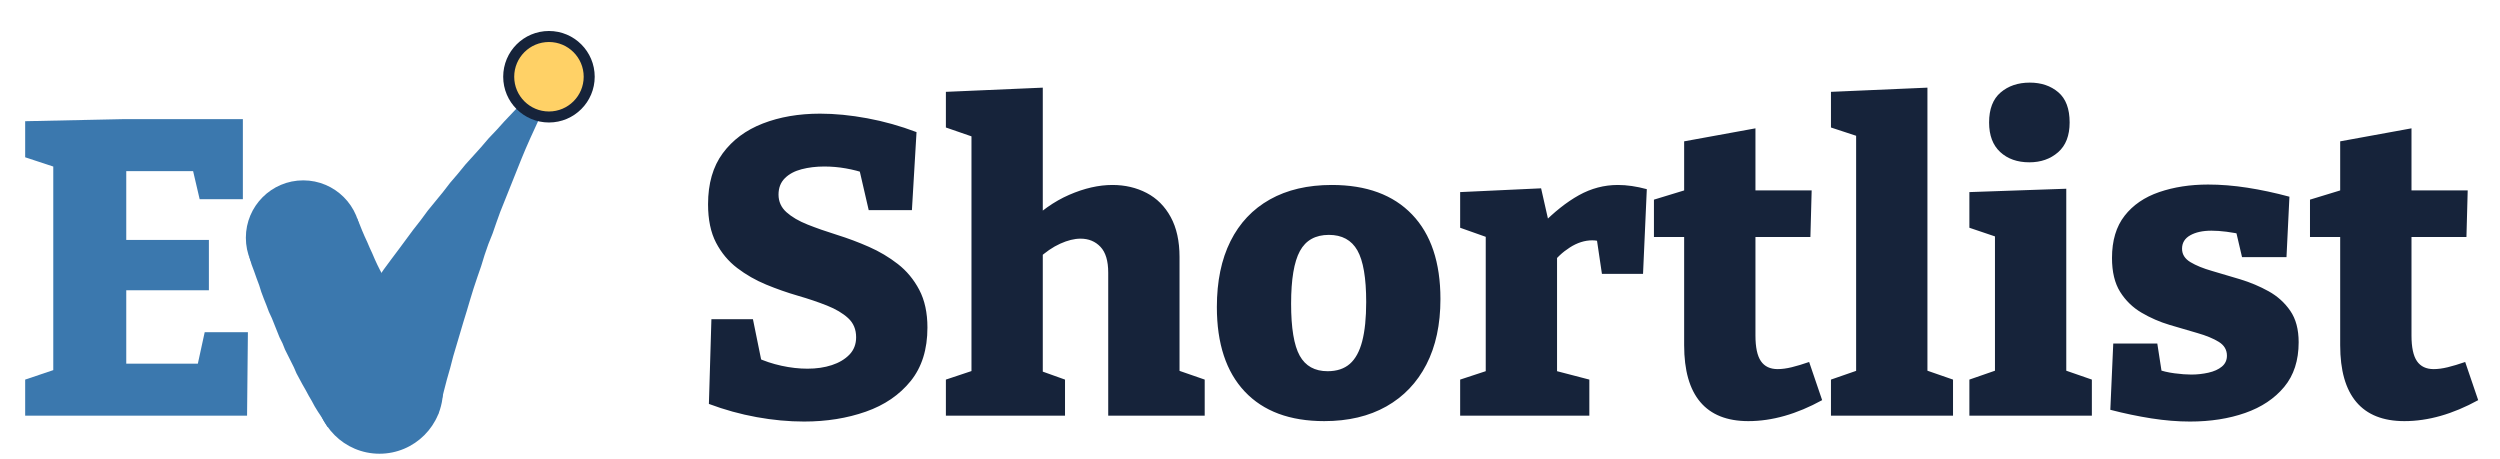
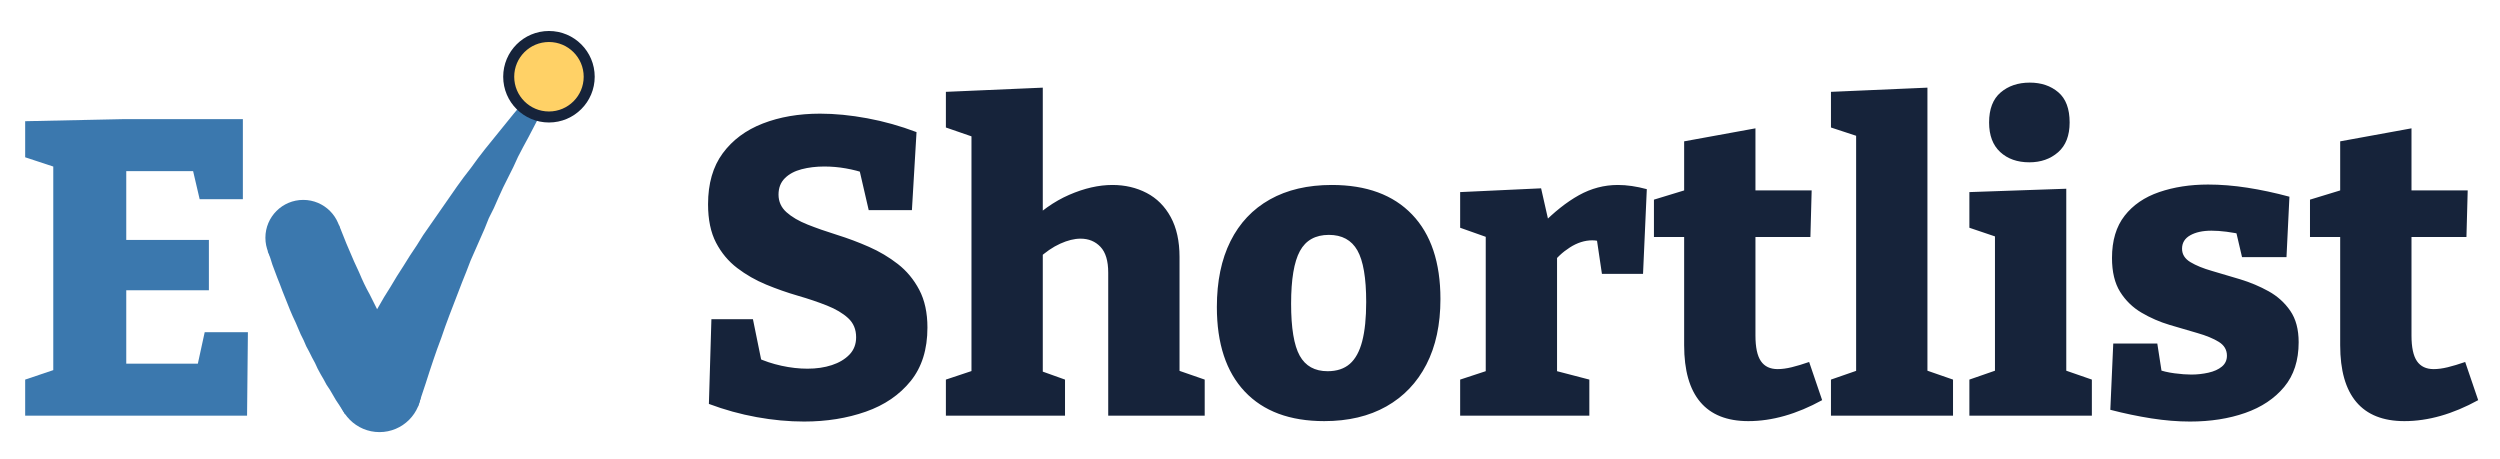
<svg xmlns="http://www.w3.org/2000/svg" viewBox="-3 -99 596 109" width="262" height="48" role="img">
  <path d="M45.8 -19.9H56.1L55.9 0.0H3.0V-8.6L11.9 -11.6L9.7 -8.3V-62.0L11.8 -58.7L3.0 -61.6V-70.2L26.7 -70.7H54.9V-51.6H44.6L42.5 -60.6L45.6 -58.3H24.5L27.1 -60.9V-39.3L24.5 -41.9H46.8V-29.9H24.5L27.1 -33.0V-9.8L24.5 -12.4H46.8L43.6 -9.8Z" fill="#3B78AE" />
  <g transform="translate(-0.4 0) scale(1.010)">
-     <path d="M56.3 -37.4 L56.8 -35.7 L57.4 -34.1 L58.0 -32.4 L58.6 -30.8 L59.1 -29.2 L59.7 -27.6 L60.3 -26.1 L60.9 -24.5 L61.6 -23.0 L62.2 -21.5 L62.8 -20.0 L63.4 -18.5 L64.1 -17.1 L64.7 -15.6 L65.4 -14.2 L66.1 -12.8 L66.8 -11.4 L67.4 -10.0 L68.1 -8.7 L68.8 -7.4 L69.6 -6.0 L70.3 -4.7 L71.0 -3.5 L71.7 -2.2 L72.5 -0.9 L73.3 0.3 L74.0 1.5 L74.8 2.7 L99.2 -14.7 L98.5 -15.5 L97.9 -16.4 L97.3 -17.2 L96.6 -18.1 L96.0 -19.1 L95.3 -20.0 L94.7 -21.0 L94.1 -22.0 L93.4 -23.0 L92.8 -24.0 L92.1 -25.1 L91.5 -26.1 L90.9 -27.2 L90.3 -28.4 L89.6 -29.5 L89.0 -30.7 L88.4 -31.9 L87.8 -33.1 L87.1 -34.4 L86.5 -35.6 L85.9 -36.9 L85.3 -38.3 L84.7 -39.6 L84.1 -41.0 L83.5 -42.3 L82.9 -43.7 L82.3 -45.2 L81.7 -46.6Z" fill="#3B78AE" />
-     <path d="M100.8 -0.2 L101.5 -3.0 L102.2 -5.8 L102.9 -8.5 L103.7 -11.3 L104.4 -14.0 L105.2 -16.7 L106.0 -19.4 L106.8 -22.1 L107.6 -24.7 L108.4 -27.4 L109.2 -30.0 L110.1 -32.7 L111.0 -35.3 L111.8 -37.9 L112.7 -40.5 L113.7 -43.0 L114.6 -45.6 L115.5 -48.1 L116.5 -50.6 L117.5 -53.1 L118.5 -55.6 L119.5 -58.1 L120.5 -60.6 L121.5 -63.0 L122.6 -65.5 L123.7 -67.9 L124.8 -70.3 L125.9 -72.7 L122.1 -75.3 L120.2 -73.4 L118.4 -71.5 L116.5 -69.5 L114.7 -67.5 L112.8 -65.5 L111.0 -63.4 L109.2 -61.4 L107.3 -59.3 L105.5 -57.1 L103.7 -55.0 L102.0 -52.8 L100.2 -50.6 L98.4 -48.4 L96.7 -46.1 L94.9 -43.8 L93.2 -41.5 L91.5 -39.2 L89.7 -36.8 L88.0 -34.5 L86.3 -32.0 L84.7 -29.6 L83.0 -27.1 L81.3 -24.6 L79.7 -22.1 L78.0 -19.6 L76.4 -17.0 L74.8 -14.4 L73.2 -11.8Z" fill="#3B78AE" />
-     <circle cx="87" cy="-6" r="14.982" fill="#3B78AE" />
-     <circle cx="69" cy="-42" r="13.542" fill="#3B78AE" />
+     <path d="M60.6 -38.9 L61.2 -37.3 L61.7 -35.7 L62.3 -34.1 L62.9 -32.5 L63.5 -31.0 L64.1 -29.4 L64.7 -27.9 L65.3 -26.4 L65.9 -24.9 L66.5 -23.5 L67.2 -22.0 L67.8 -20.6 L68.4 -19.2 L69.1 -17.8 L69.7 -16.4 L70.4 -15.1 L71.1 -13.7 L71.8 -12.4 L72.4 -11.1 L73.1 -9.8 L73.8 -8.6 L74.5 -7.3 L75.3 -6.1 L76.0 -4.9 L76.7 -3.7 L77.5 -2.5 L78.2 -1.4 L78.9 -0.3 L95.1 -11.7 L94.4 -12.6 L93.7 -13.5 L93.0 -14.5 L92.4 -15.4 L91.7 -16.4 L91.1 -17.4 L90.4 -18.4 L89.8 -19.5 L89.1 -20.5 L88.5 -21.6 L87.8 -22.7 L87.2 -23.9 L86.5 -25.0 L85.9 -26.2 L85.3 -27.4 L84.7 -28.6 L84.0 -29.9 L83.4 -31.1 L82.8 -32.4 L82.2 -33.8 L81.6 -35.1 L81.0 -36.4 L80.4 -37.8 L79.8 -39.2 L79.2 -40.6 L78.6 -42.1 L78.0 -43.6 L77.4 -45.1Z" fill="#3B78AE" />
+     <path d="M96.1 -2.2 L97.0 -4.9 L97.9 -7.6 L98.8 -10.4 L99.7 -13.1 L100.6 -15.7 L101.6 -18.4 L102.5 -21.0 L103.5 -23.7 L104.5 -26.3 L105.5 -28.9 L106.5 -31.5 L107.5 -34.0 L108.5 -36.6 L109.6 -39.1 L110.7 -41.6 L111.8 -44.1 L112.8 -46.6 L114.0 -49.0 L115.1 -51.5 L116.2 -53.9 L117.4 -56.3 L118.6 -58.7 L119.7 -61.1 L120.9 -63.4 L122.2 -65.8 L123.4 -68.1 L124.6 -70.4 L125.9 -72.7 L122.1 -75.3 L120.4 -73.3 L118.7 -71.3 L117.0 -69.2 L115.3 -67.1 L113.6 -65.0 L111.9 -62.9 L110.2 -60.7 L108.6 -58.5 L106.9 -56.3 L105.3 -54.1 L103.7 -51.8 L102.1 -49.5 L100.5 -47.2 L98.9 -44.9 L97.3 -42.6 L95.8 -40.2 L94.2 -37.8 L92.7 -35.4 L91.1 -32.9 L89.6 -30.4 L88.1 -28.0 L86.6 -25.4 L85.1 -22.9 L83.7 -20.3 L82.2 -17.7 L80.8 -15.1 L79.3 -12.5 L77.9 -9.8Z" fill="#3B78AE" />
+     <circle cx="87" cy="-6" r="9.88" fill="#3B78AE" />
+     <circle cx="69" cy="-42" r="8.93" fill="#3B78AE" />
    <circle cx="127" cy="-80" r="9.5" fill="#FFD166" stroke="#16233A" stroke-width="2.6" />
  </g>
  <path transform="translate(161.2 0)" d="M21.4 -52.7Q21.4 -50.2 23.3 -48.5Q25.2 -46.8 28.35 -45.55Q31.5 -44.3 35.35 -43.1Q39.2 -41.9 42.95 -40.25Q46.7 -38.6 49.85 -36.15Q53.0 -33.7 54.95 -30.0Q56.9 -26.3 56.9 -21.0Q56.9 -13.2 52.9 -8.25Q48.9 -3.3 42.2 -0.95Q35.5 1.4 27.5 1.4Q22.0 1.4 16.2 0.35Q10.4 -0.7 4.8 -2.8L5.4 -23.0H15.3L17.7 -11.2L16.1 -13.9Q18.9 -12.6 22.1 -11.9Q25.3 -11.2 28.3 -11.2Q31.5 -11.2 34.1 -12.05Q36.7 -12.9 38.3 -14.55Q39.9 -16.2 39.9 -18.7Q39.9 -21.5 38.0 -23.25Q36.1 -25.0 32.95 -26.25Q29.8 -27.5 26.0 -28.6Q22.2 -29.7 18.45 -31.25Q14.7 -32.8 11.55 -35.2Q8.4 -37.6 6.5 -41.25Q4.6 -44.9 4.6 -50.4Q4.6 -57.8 8.1 -62.55Q11.6 -67.3 17.65 -69.65Q23.7 -72.0 31.3 -72.0Q36.6 -72.0 42.55 -70.9Q48.5 -69.8 54.3 -67.6L53.2 -49.0H42.9L40.5 -59.4L42.3 -57.7Q40.0 -58.5 37.45 -58.95Q34.9 -59.4 32.3 -59.4Q29.4 -59.4 26.9 -58.75Q24.4 -58.1 22.9 -56.6Q21.4 -55.1 21.4 -52.7Z M61.3 0.0V-8.6L69.4 -11.3L67.4 -8.9V-68.6L69.4 -65.9L61.3 -68.7V-77.2L84.4 -78.2V-44.8L80.6 -45.5Q85.3 -50.3 90.7 -52.65Q96.1 -55.0 101.0 -55.0Q105.5 -55.0 109.15 -53.1Q112.8 -51.2 114.9 -47.35Q117.0 -43.5 117.0 -37.8V-8.9L115.5 -11.2L123.0 -8.6V0.0H100.0V-34.1Q100.0 -38.3 98.15 -40.25Q96.3 -42.2 93.4 -42.2Q91.2 -42.2 88.55 -41.0Q85.9 -39.8 83.3 -37.4L84.4 -39.8V-8.6L83.0 -11.0L89.7 -8.6V0.0Z M153.3 -55.0Q165.7 -55.0 172.45 -47.95Q179.2 -40.9 179.2 -27.8Q179.2 -18.7 175.85 -12.2Q172.5 -5.7 166.3 -2.2Q160.1 1.3 151.5 1.3Q139.2 1.3 132.55 -5.75Q125.9 -12.8 125.9 -25.9Q125.9 -35.1 129.15 -41.6Q132.4 -48.1 138.55 -51.55Q144.7 -55.0 153.3 -55.0ZM152.6 -43.1Q147.8 -43.1 145.7 -39.25Q143.6 -35.4 143.6 -26.7Q143.6 -18.0 145.65 -14.3Q147.7 -10.6 152.3 -10.6Q155.6 -10.6 157.6 -12.35Q159.6 -14.1 160.55 -17.75Q161.5 -21.4 161.5 -27.1Q161.5 -35.7 159.4 -39.4Q157.3 -43.1 152.6 -43.1Z M183.9 0.0V-8.6L191.5 -11.1L190.0 -8.7V-44.7L191.8 -42.0L183.9 -44.8V-53.3L203.2 -54.2L205.3 -44.9L203.2 -45.4Q207.8 -50.1 212.2 -52.55Q216.6 -55.0 221.5 -55.0Q224.7 -55.0 228.4 -54.0L227.5 -33.8H217.7L216.1 -44.6L217.6 -41.4Q217.1 -41.6 216.55 -41.7Q216.0 -41.8 215.4 -41.8Q212.7 -41.8 210.05 -40.1Q207.4 -38.4 205.7 -36.0L207.0 -40.4V-8.7L205.1 -11.1L214.7 -8.6V0.0Z M252.6 1.3Q245.0 1.3 241.15 -3.25Q237.3 -7.8 237.3 -16.8V-44.7L239.4 -42.6H230.1V-51.5L239.6 -54.4L237.3 -51.5V-65.4L254.3 -68.5V-51.5L252.6 -53.7H267.7L267.4 -42.6H252.6L254.3 -44.7V-19.1Q254.3 -14.9 255.6 -13.0Q256.9 -11.1 259.6 -11.1Q261.1 -11.1 262.95 -11.55Q264.8 -12.0 267.1 -12.8L270.2 -3.7Q261.1 1.3 252.6 1.3Z M295.3 -9.7 294.2 -11.1 301.4 -8.6V0.0H272.3V-8.6L279.5 -11.1L278.3 -9.7V-67.4L279.3 -66.4L272.3 -68.7V-77.2L295.3 -78.2Z M328.4 -9.7 327.3 -11.1 334.5 -8.6V0.0H305.3V-8.6L312.5 -11.1L311.4 -9.7V-43.4L312.4 -42.4L305.3 -44.8V-53.3L328.4 -54.1ZM319.6 -60.4Q315.3 -60.4 312.65 -62.85Q310.0 -65.3 310.0 -69.9Q310.0 -74.7 312.75 -77.05Q315.5 -79.4 319.7 -79.4Q323.8 -79.4 326.5 -77.1Q329.2 -74.8 329.2 -69.9Q329.2 -65.2 326.45 -62.8Q323.7 -60.4 319.6 -60.4Z M356.0 -39.8Q356.0 -37.8 358.0 -36.6Q360.0 -35.4 363.15 -34.5Q366.3 -33.6 369.9 -32.5Q373.5 -31.4 376.65 -29.65Q379.8 -27.9 381.8 -25.0Q383.8 -22.1 383.8 -17.5Q383.8 -11.0 380.35 -6.85Q376.9 -2.7 371.05 -0.65Q365.2 1.4 357.9 1.4Q353.5 1.4 348.7 0.65Q343.9 -0.1 338.9 -1.4L339.6 -17.2H350.1L351.4 -8.8L350.0 -11.1Q351.9 -10.4 354.2 -10.1Q356.5 -9.8 358.2 -9.8Q360.3 -9.8 362.3 -10.25Q364.3 -10.7 365.5 -11.7Q366.7 -12.7 366.7 -14.3Q366.7 -16.4 364.75 -17.6Q362.8 -18.8 359.65 -19.7Q356.5 -20.6 353.0 -21.65Q349.5 -22.7 346.35 -24.55Q343.2 -26.4 341.25 -29.5Q339.3 -32.6 339.3 -37.6Q339.3 -43.8 342.3 -47.65Q345.3 -51.5 350.55 -53.3Q355.8 -55.1 362.2 -55.1Q366.7 -55.1 371.55 -54.35Q376.4 -53.6 381.6 -52.2L380.9 -37.8H370.3L368.5 -45.5L370.8 -43.1Q366.3 -44.1 363.0 -44.1Q359.9 -44.1 357.95 -43.0Q356.0 -41.9 356.0 -39.8Z M409 1.3Q401.4 1.3 397.55 -3.25Q393.7 -7.8 393.7 -16.8V-44.7L395.8 -42.6H386.5V-51.5L396 -54.4L393.7 -51.5V-65.4L410.7 -68.5V-51.5L409 -53.7H424.1L423.8 -42.6H409L410.7 -44.7V-19.1Q410.7 -14.9 412 -13.0Q413.3 -11.1 416 -11.1Q417.5 -11.1 419.35 -11.55Q421.2 -12.0 423.5 -12.8L426.6 -3.7Q417.5 1.3 409 1.3Z" fill="#16233A" />
</svg>
